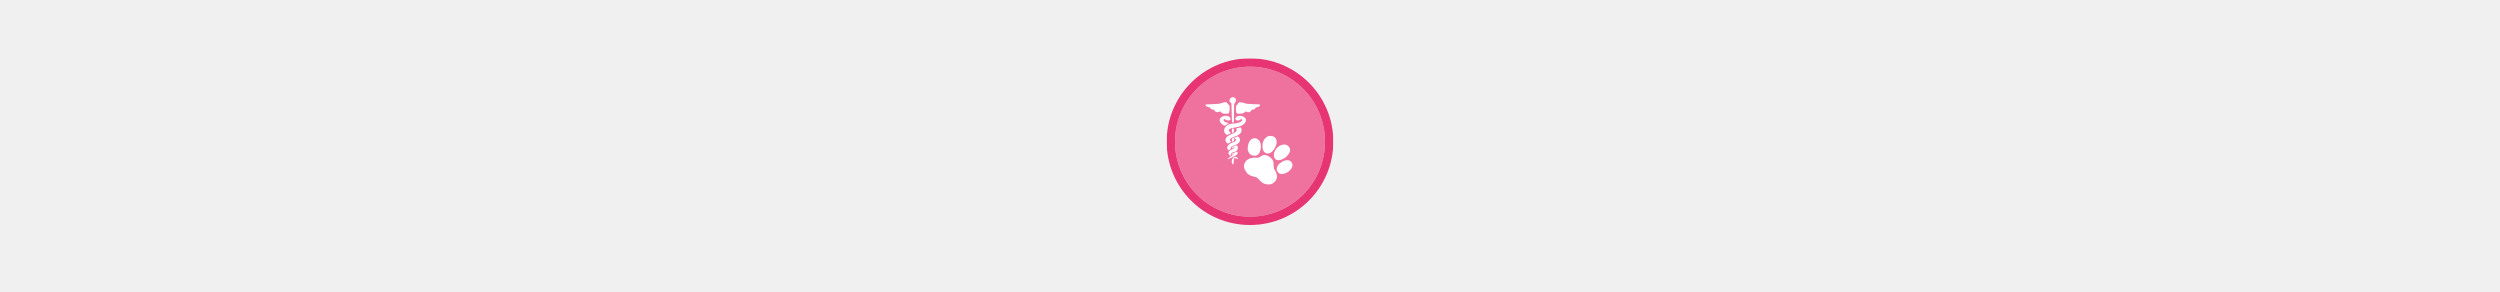
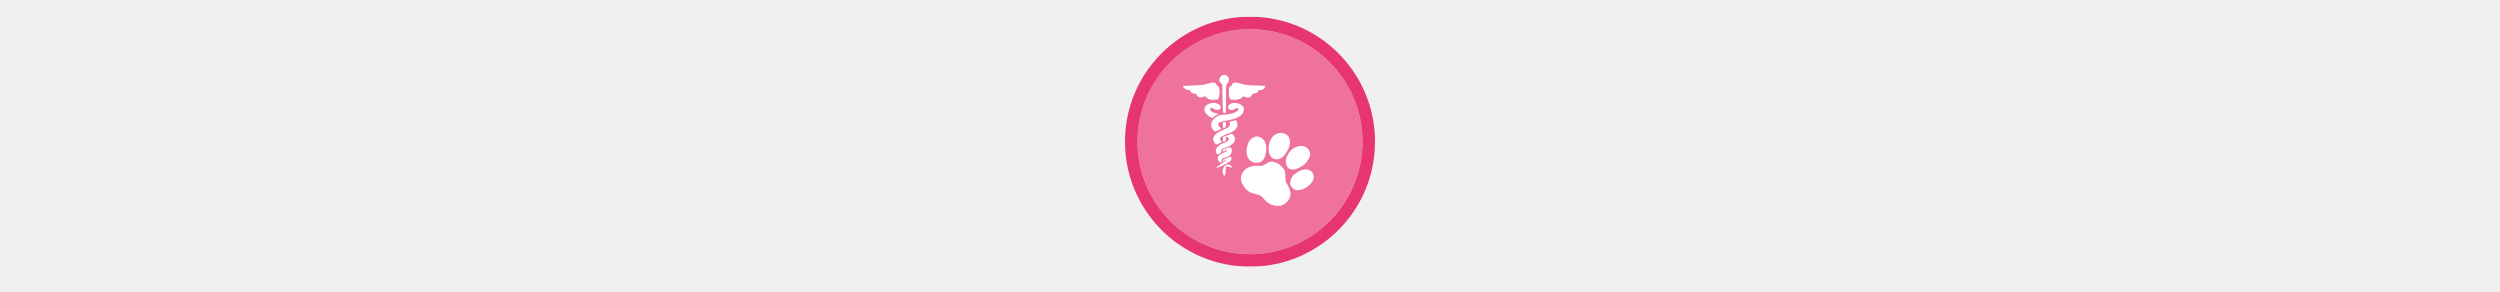
<svg xmlns="http://www.w3.org/2000/svg" width="300" height="35" viewBox="0 0 300 35" fill="none">
-   <g transform="translate(140, 7) scale(1 1) ">
+   <g transform="translate(135, 2) scale(1.5 1.5) ">
    <g clip-path="url(#clip0)">
      <path opacity="0.953" d="M9.999 1C14.963 1 19 5.002 19 10C19 14.966 14.963 19 9.999 19C5.037 19 1 14.966 1 10C1 5.002 5.037 1 9.999 1Z" fill="#EE6C99" />
      <path opacity="0.95" fill-rule="evenodd" clip-rule="evenodd" d="M10 19C14.971 19 19 14.971 19 10C19 5.029 14.971 1 10 1C5.029 1 1 5.029 1 10C1 14.971 5.029 19 10 19ZM10 20C15.523 20 20 15.523 20 10C20 4.477 15.523 0 10 0C4.477 0 0 4.477 0 10C0 15.523 4.477 20 10 20Z" fill="#E72B6C" />
    </g>
    <defs>
      <clipPath id="clip0">
        <path d="M0 0H20V20H0V0Z" fill="white" />
      </clipPath>
    </defs>
  </g>
-   <g transform="translate(144, 11) scale(0.02069 0.02069) ">
+   <g transform="translate(141, 8) scale(0.031034 0.031034) ">
    <g clip100-path="url(#clip1000)">
      <path fill-rule="evenodd" clip100-rule="evenodd" d="M400.425 375.825C412.944 385.384 427.035 397.819 426.413 415.044C427.045 425.792 426.676 436.698 429.16 447.248C437.179 459.856 444.465 473.605 446.737 488.512C447.895 510.076 431.641 530.328 411.595 536.757C390.856 541.08 367.87 535.742 352.665 520.558C342.579 511.474 335.165 497.963 321.023 494.654C308.171 491.204 294.347 489.583 283.392 481.311C272.464 474.311 265.697 462.915 259.572 451.861C252.804 438.345 253.508 421.592 261.994 408.988C273.66 389.428 298.022 381.936 319.705 383.186C328.823 383.949 338.47 384.625 346.368 378.985C356.409 373.031 367.199 364.47 379.669 367.811C387.002 369.198 393.963 372.142 400.425 375.825Z" fill="#ffffff" />
      <path fill-rule="evenodd" clip100-rule="evenodd" d="M293.698 279.892C302.56 271.51 316.243 267.015 327.863 272.068C336.184 275.661 343.016 282.372 347.653 290.062C355.154 305.694 354.07 323.971 349.862 340.359C347.956 348.259 345.117 356.229 339.31 362.145C332.887 369.391 322.843 372.797 313.319 371.452C299.867 371.525 287.201 362.914 281.618 350.788C278.207 343.726 276.111 335.908 276.704 328.02C277.212 310.855 281.493 292.642 293.698 279.892Z" fill="#ffffff" />
      <path fill-rule="evenodd" clip100-rule="evenodd" d="M431.094 262.478C431.094 262.478 447.533 272.374 444.104 298.874C444.104 298.874 442.257 316.286 427.601 336.004C427.601 336.004 414.699 356.956 396.992 358.108C396.992 358.108 370.646 363.503 363.418 330.904C363.418 330.904 358.434 308.053 368.091 285.672C368.091 285.672 377.884 262.415 398.817 257.44C398.817 257.44 416.355 253.591 431.094 262.478Z" fill="#ffffff" />
      <path fill-rule="evenodd" clip100-rule="evenodd" d="M515.02 318.565C515.02 318.565 531.755 336.617 515.781 358.508C515.781 358.508 505.869 377.825 484.764 388.244C484.764 388.244 461.166 402.538 444.975 395.984C444.975 395.984 425.55 391.334 428.618 359.112C428.618 359.112 437.095 325.51 461.664 314.088C461.664 314.088 493.957 294.679 515.02 318.565Z" fill="#ffffff" />
      <path fill-rule="evenodd" clip100-rule="evenodd" d="M529.31 407.271C537.107 415.839 538.362 429.047 533.393 439.345C529.086 448.692 521.749 456.302 513.894 462.781C501.921 471.963 486.98 477.333 471.892 477.703C460.893 477.305 451.678 469.23 447.093 459.632C444.868 456.295 444.648 452.346 445.135 448.475C446.054 435.395 452.625 422.71 463.387 415.069C473.077 407.61 483.784 400.482 496.073 398.474C505.65 396.514 516.521 396.724 524.679 402.793C526.41 404.074 527.968 405.587 529.31 407.271Z" fill="#ffffff" />
      <path d="M188.264 419.978C173.352 395.85 200.09 364.594 218.367 384.789C224.048 391.067 221.404 391.759 208.744 387.309C197.469 383.346 197.469 383.347 196.177 398.908C195.467 407.467 194.711 415.767 194.497 417.353C194.032 420.801 189.859 422.558 188.264 419.978ZM159.41 390.898C158.768 389.858 166.999 383.375 177.701 376.49C188.404 369.605 197.16 362.584 197.16 360.888C197.16 358.517 196.07 358.827 192.451 362.227C186.522 367.798 184.491 367.83 185.319 362.341C185.809 359.087 188.714 357.179 197.16 354.563C203.316 352.657 210.412 349.986 212.93 348.629C219.581 345.043 220.232 358.093 213.763 365.334C207.676 372.148 161.302 393.959 159.41 390.898ZM169.943 366.581C159.386 354.035 165.079 343.122 187.308 333.296C199.897 327.732 202.891 324.767 199.425 321.302C197.762 319.639 197.16 319.672 197.16 321.427C197.16 322.741 194.413 325.237 191.056 326.973C184.919 330.147 181.099 324.507 186.94 320.897C206.301 308.931 219.543 309.343 219.543 321.91C219.543 339.452 211.911 347.803 192.56 351.434C183.519 353.13 181.418 355.408 180.539 364.468C179.646 373.673 176.448 374.311 169.943 366.581ZM161.867 336.478C150.474 323.889 163.024 303.68 187.206 295.675C208.627 288.584 214.541 278.139 201.183 270.99C197.457 268.996 197.16 269.503 197.16 277.867C197.16 286.07 196.602 287.091 191.056 289.024C184.952 291.152 184.952 291.152 184.952 281.273C184.952 271.394 184.952 271.394 196.652 267.82C203.087 265.854 211.047 262.907 214.341 261.27C220.033 258.443 220.564 258.566 225.01 263.734C239.609 280.707 230.517 300.348 203.771 309.614C181.505 317.328 178.506 319.277 179.232 325.563C179.726 329.844 178.398 332.044 173.161 335.621C165.121 341.112 166 341.045 161.867 336.478ZM153.515 294.732C139.253 276.033 151.868 257.622 188.466 243.723C197.961 240.117 205.045 235.913 208.456 231.859C213.448 225.926 213.74 223.653 210.512 215.858C209.417 213.215 210.991 212.337 218.723 211.277C223.985 210.556 229.625 208.857 231.258 207.502C235.188 204.24 239.099 209.432 240.946 220.363C243.797 237.24 230.848 250.368 200.907 260.956C174.751 270.205 167.052 279.617 178.87 287.895C182.769 290.626 182.47 291.017 172.578 296.15C159.563 302.902 159.758 302.917 153.515 294.732ZM147.039 243.401C126.511 221.634 152.428 185.679 188.768 185.509C215.096 185.386 244.979 174.49 244.979 165.013C244.979 158.536 239.523 157.747 232.195 163.165C214.764 176.052 195.094 159.911 211.454 146.145C228.356 131.923 266.344 144.294 266.344 164.02C266.344 186.287 244.262 201.408 202.353 207.842C166.794 213.3 158.469 221.371 174.491 234.853C180.308 239.748 180.308 239.748 169.88 245.207C156.507 252.209 155.253 252.11 147.039 243.401ZM184.952 226.25C184.952 214.041 184.952 214.041 191.056 214.041C197.029 214.041 197.16 214.261 197.16 224.265C197.16 233.988 193.594 238.458 185.836 238.458C185.35 238.458 184.952 232.964 184.952 226.25ZM132.023 191.869C102.777 172.227 110.094 144.472 145.704 139.973C164.26 137.628 182.513 151.591 175.508 162.771C172.132 168.16 157.1 168.475 150.105 163.304C141.626 157.035 136.116 157.712 136.116 165.024C136.116 171.639 146.165 177.878 161.185 180.588C168.959 181.99 168.959 181.99 158.788 187.799C153.194 190.994 148.04 194.542 147.334 195.685C145.234 199.082 141.304 198.102 132.023 191.869ZM184.262 141.296C183.528 120.312 182.926 95.183 182.922 85.454C182.917 70.217 182.366 67.379 178.943 64.981C160.708 52.209 179.158 23.598 199.01 33.864C210.51 39.811 211.939 53.61 202.248 65.127C197.16 71.174 197.16 71.174 197.16 125.311C197.16 179.449 197.16 179.449 191.378 179.449C185.595 179.449 185.595 179.449 184.262 141.296ZM128.009 124.371C124.914 122.33 121.252 119.115 119.87 117.226C117.514 114.005 116.817 114.005 108.632 117.22C98.183 121.325 87.504 117.756 83.421 108.793C81.663 104.935 79.549 103.691 74.754 103.691C66.87 103.691 59.366 98.654 59.366 93.362C59.366 90.167 58.394 89.614 54.498 90.591C46.851 92.511 30.879 82.008 30.879 75.059C30.879 74.359 48.505 73.236 70.049 72.564C104.447 71.49 111.175 70.709 125.272 66.15C147.92 58.827 154.078 59.16 159.289 67.991C161.57 71.859 165.202 75.583 167.359 76.268C175.264 78.777 173.026 125.216 164.922 126.837C151.963 129.429 133.844 128.218 128.009 124.371ZM214.9 126.39C206.909 124.017 205.799 78.431 213.685 76.452C216.443 75.76 219.278 73.37 219.985 71.141C223.656 59.576 232.271 58.422 256.614 66.238C270.963 70.845 277.523 71.601 311.957 72.622C351.021 73.78 351.021 73.78 348.04 79.544C344.333 86.713 334.135 92.228 327.613 90.591C324.08 89.704 322.746 90.217 322.746 92.46C322.746 97.957 315.012 103.691 307.6 103.691C302.018 103.691 299.88 104.897 297.089 109.622C291.172 119.638 281.509 122.315 271.017 116.844C265.259 113.841 264.856 113.953 258.197 120.407C250.983 127.399 228.682 130.481 214.9 126.39Z" fill="#ffffff" />
    </g>
    <defs>
      <clip100Path id="clip1000">
        <path d="M0 0H580V580H0V0Z" fill="#ffffff" />
      </clip100Path>
    </defs>
  </g>
</svg>
